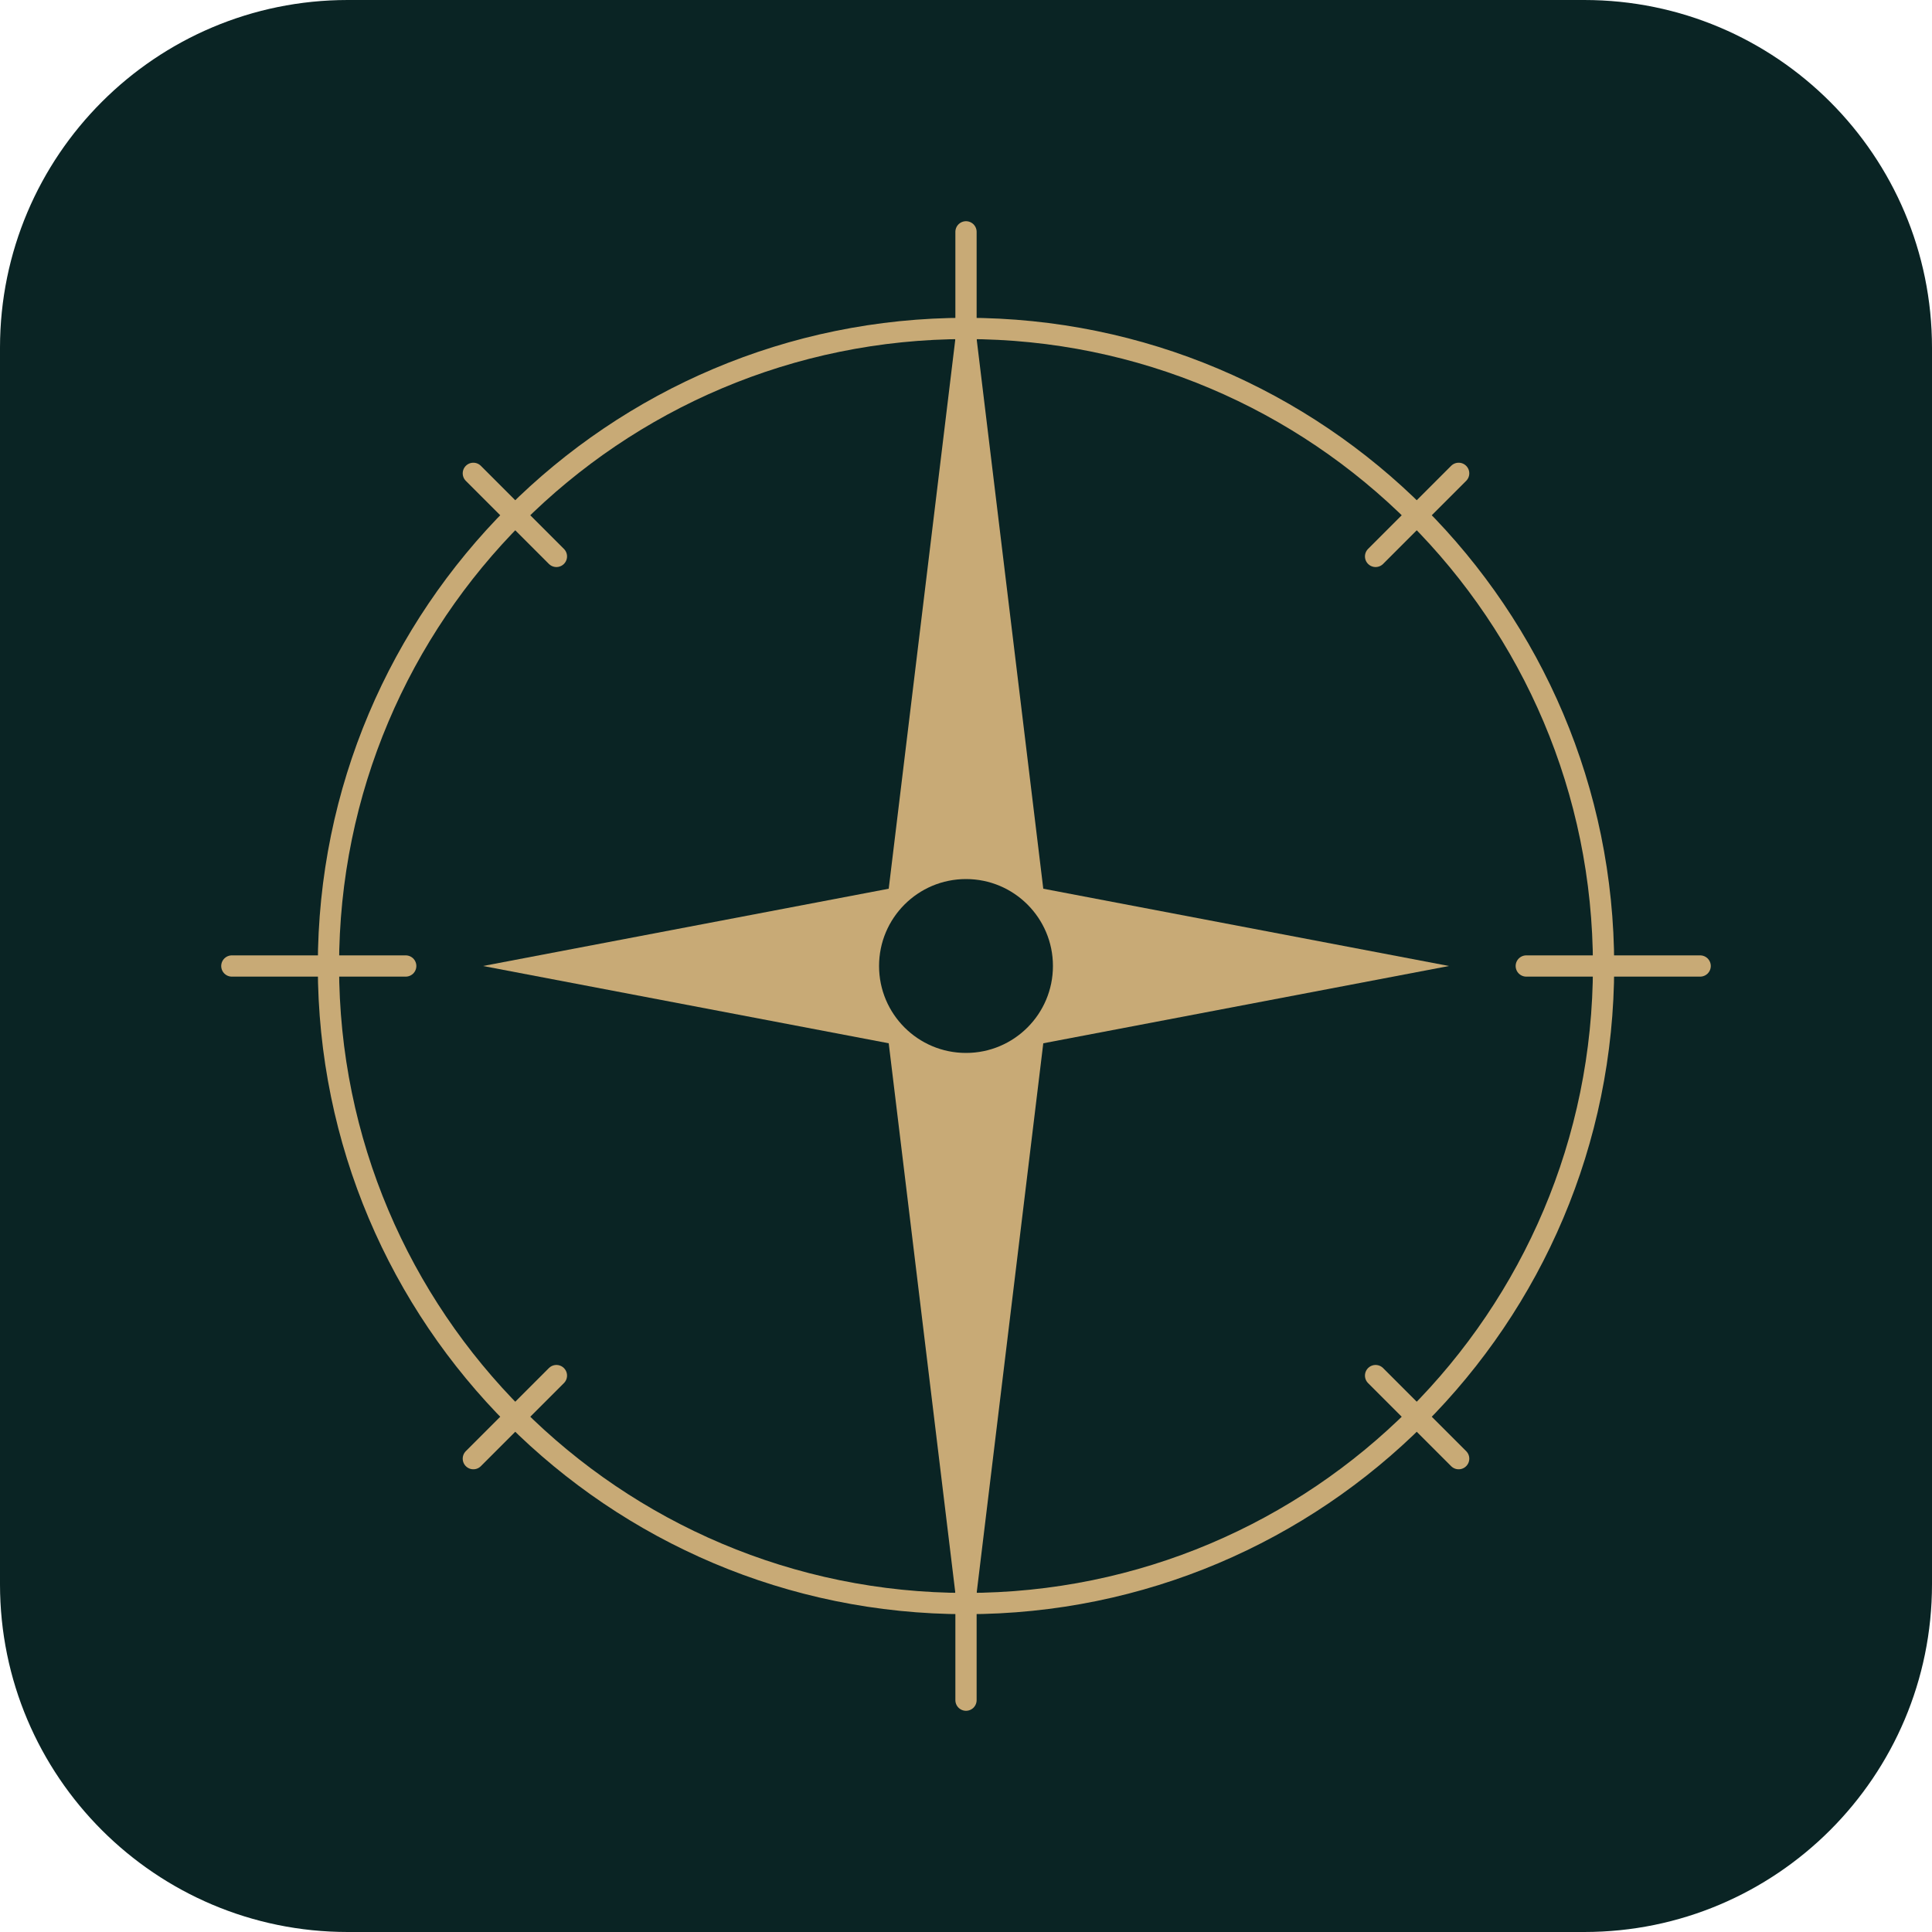
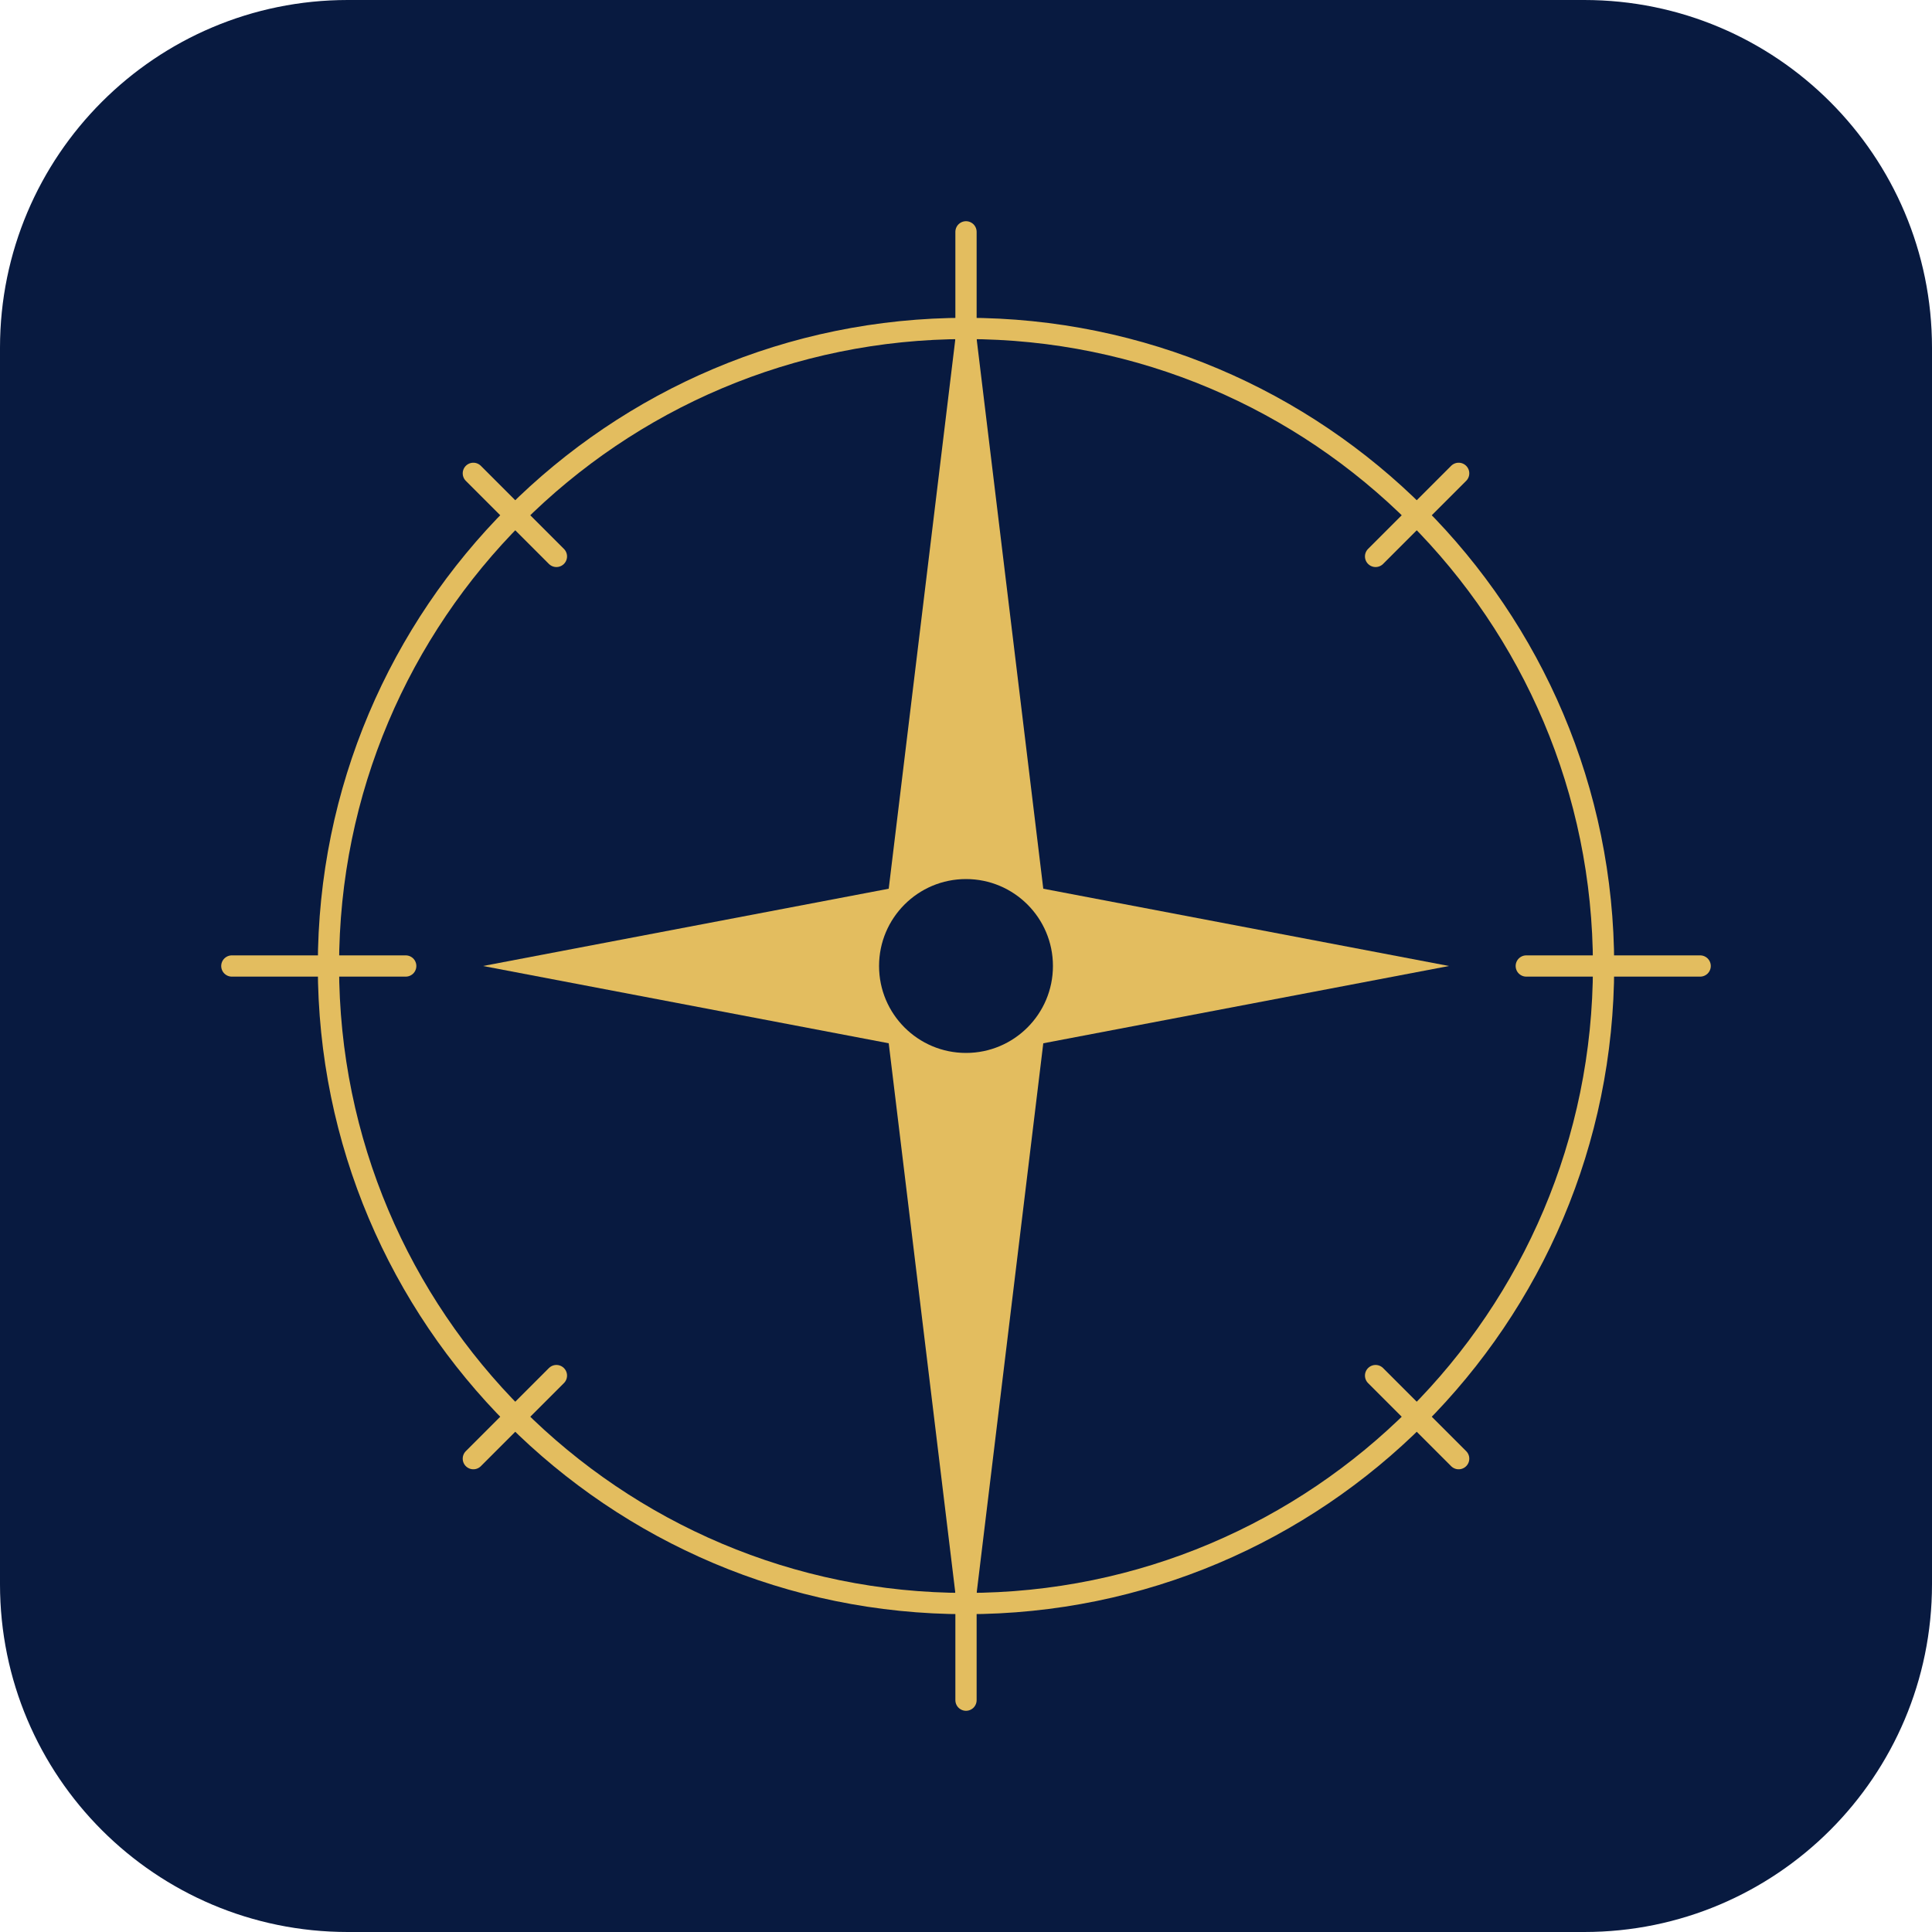
<svg xmlns="http://www.w3.org/2000/svg" viewBox="0 0 100 100" role="img" aria-label="Bearing compass">
-   <rect width="100" height="100" rx="18" fill="#0a2424" />
-   <circle cx="50" cy="50" r="33" fill="none" stroke="#c8aa76" stroke-width="1.1" />
-   <g stroke="#c8aa76" stroke-width="1.1" stroke-linecap="round">
+   <rect width="100" height="100" rx="18" fill="#081a40" />
+   <circle cx="50" cy="50" r="33" fill="none" stroke="#e3bd5f" stroke-width="1.1" />
+   <g stroke="#e3bd5f" stroke-width="1.1" stroke-linecap="round">
    <path d="M50 12v9 M50 88v-9 M12 50h9 M88 50h-9" />
    <path d="M71.2 28.8l4.3-4.3 M71.2 71.2l4.3 4.3 M28.8 71.2l-4.3 4.3 M28.8 28.8l-4.3-4.3" />
  </g>
-   <path d="M50 13L54 46L75 50L54 54L50 87L46 54L25 50L46 46Z" fill="#c8aa76" />
-   <circle cx="50" cy="50" r="4.5" fill="#0a2424" />
+   <path d="M50 13L54 46L75 50L54 54L50 87L46 54L25 50L46 46Z" fill="#e3bd5f" />
+   <circle cx="50" cy="50" r="4.5" fill="#081a40" />
</svg>
